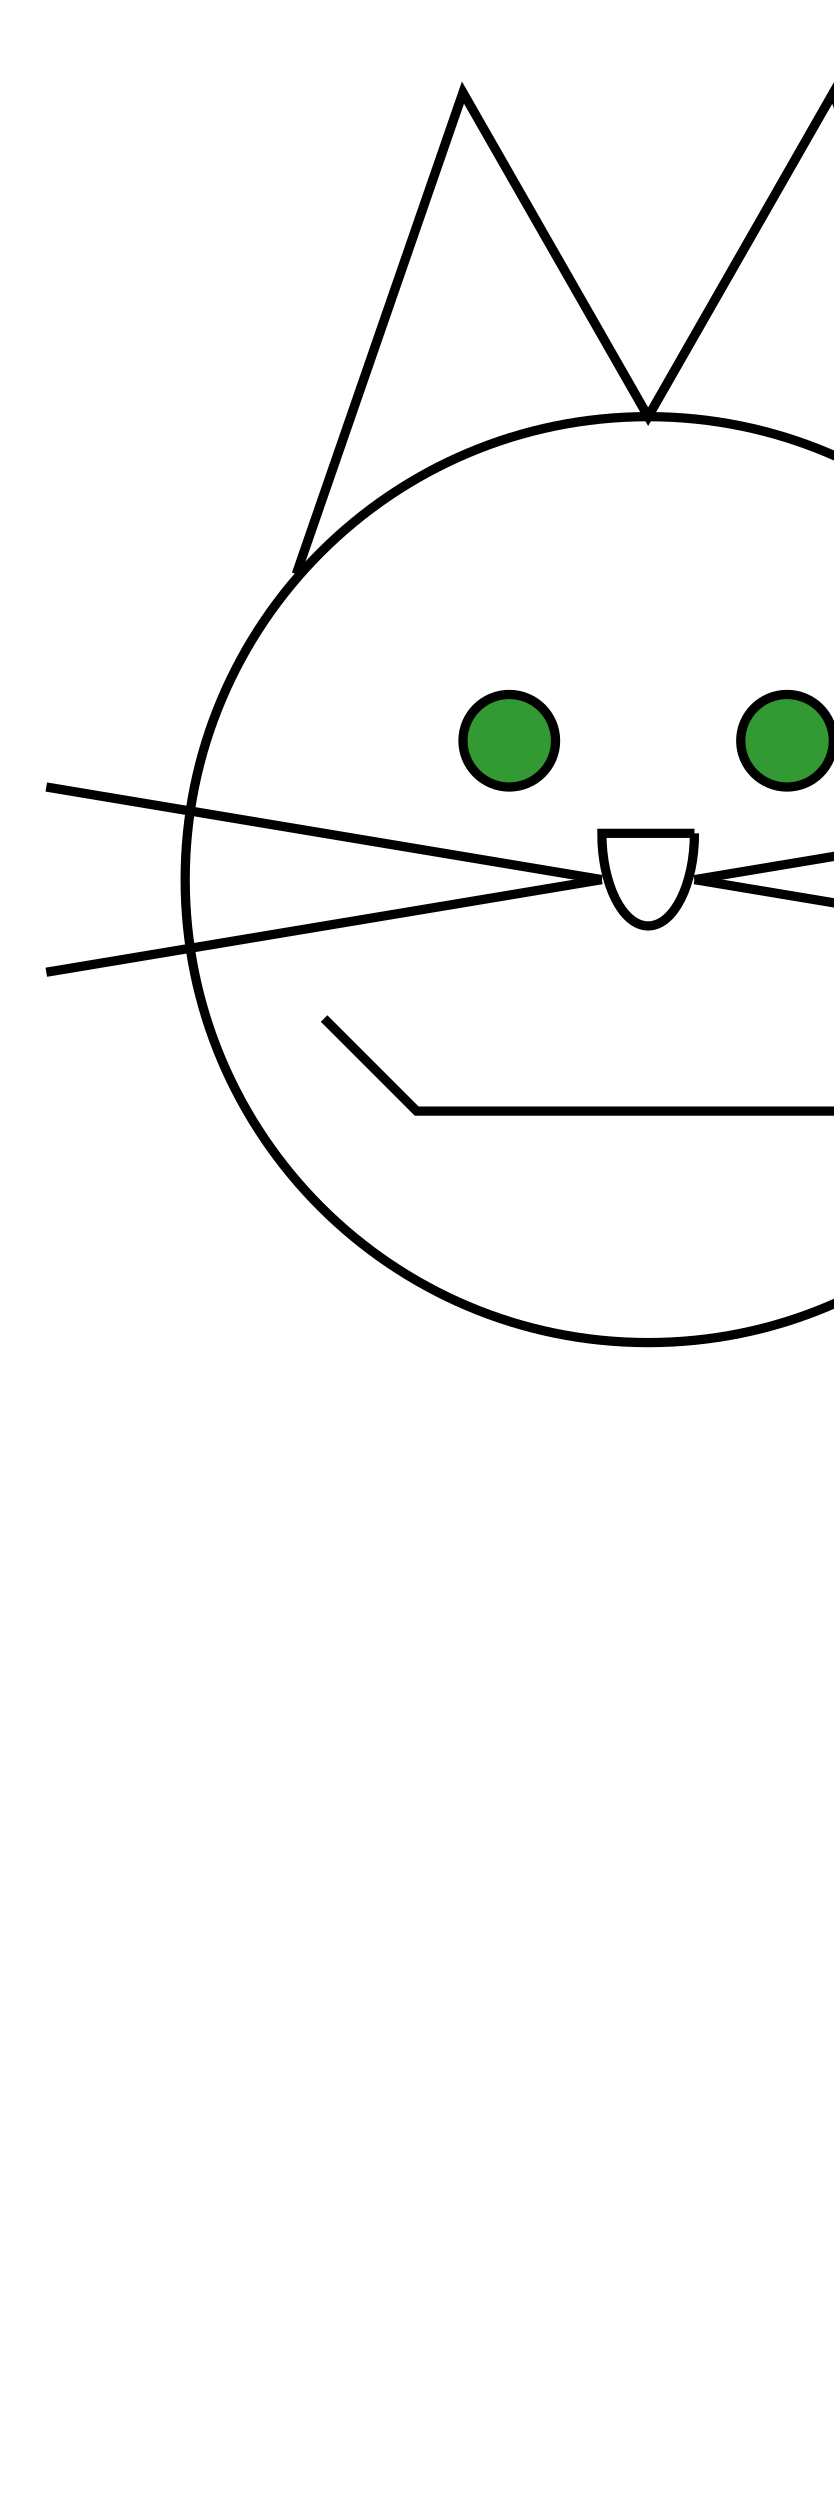
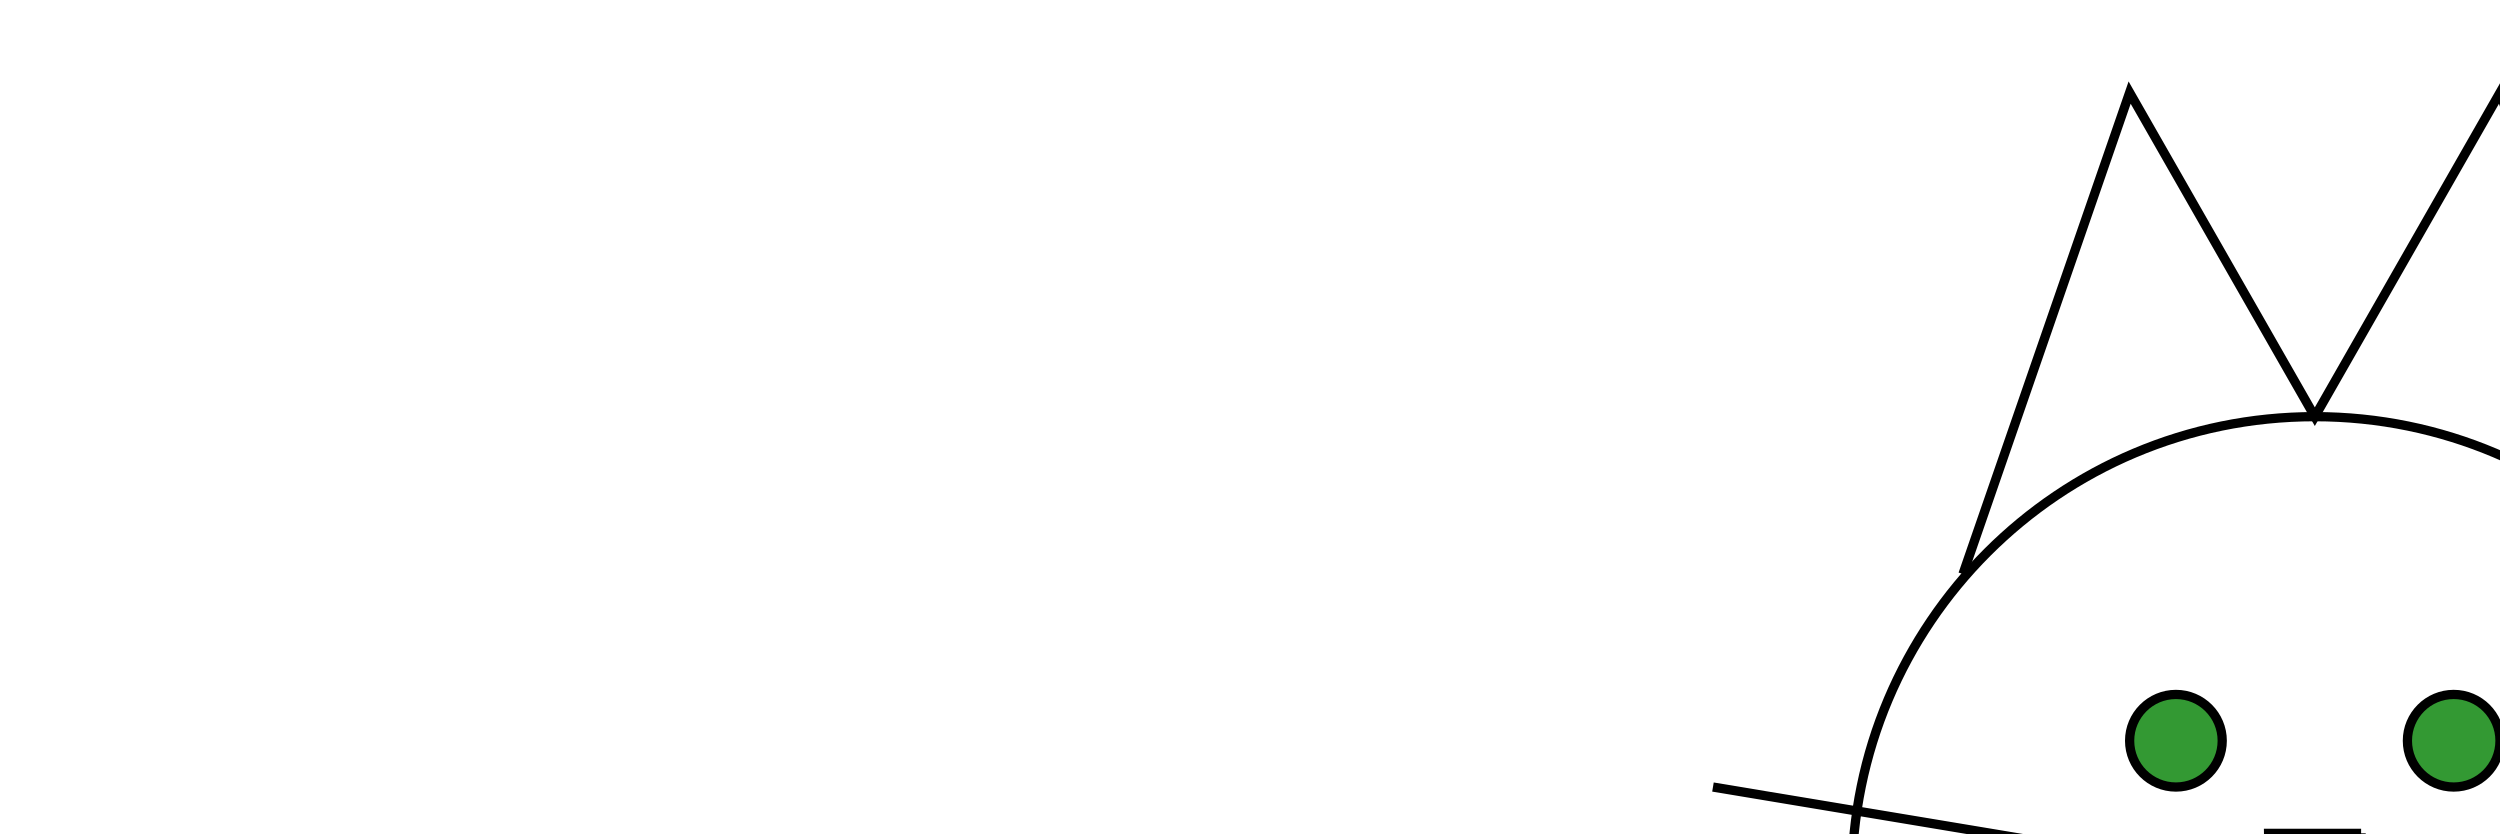
- <svg xmlns="http://www.w3.org/2000/svg" xmlns:xlink="http://www.w3.org/1999/xlink" width="45" height="135" preserveAspectRatio="xMinYMin meet" viewBox="0 0 90 90">
+ <svg xmlns="http://www.w3.org/2000/svg" xmlns:xlink="http://www.w3.org/1999/xlink" width="135" height="45" preserveAspectRatio="xMaxYMax meet" viewBox="0 0 90 90">
  <circle cx="70" cy="95" r="50" style="stroke:black;fill:none" />
  <circle cx="55" cy="80" r="5" stroke="black" fill="#393" />
  <circle cx="85" cy="80" r="5" stroke="black" fill="#393" />
  <g id="whisker">
    <line x1="75" y1="95" x2="135" y2="85" stroke="black" />
    <line x1="75" y1="95" x2="135" y2="105" stroke="black" />
  </g>
  <use xlink:href="#whisker" transform="scale(-1,1) translate(-140 0)" />
  <polyline points="108 62,90 10, 70 45, 50,10,32,62" stroke="black" fill="none" />
  <polyline points="35 110, 45 120, 95 120,105,110" stroke="black" fill="none" />
  <path d="M 75 90 L 65 90 A 5 10 0 0 0 75 90" stroke="black" fill="none" />
</svg>
